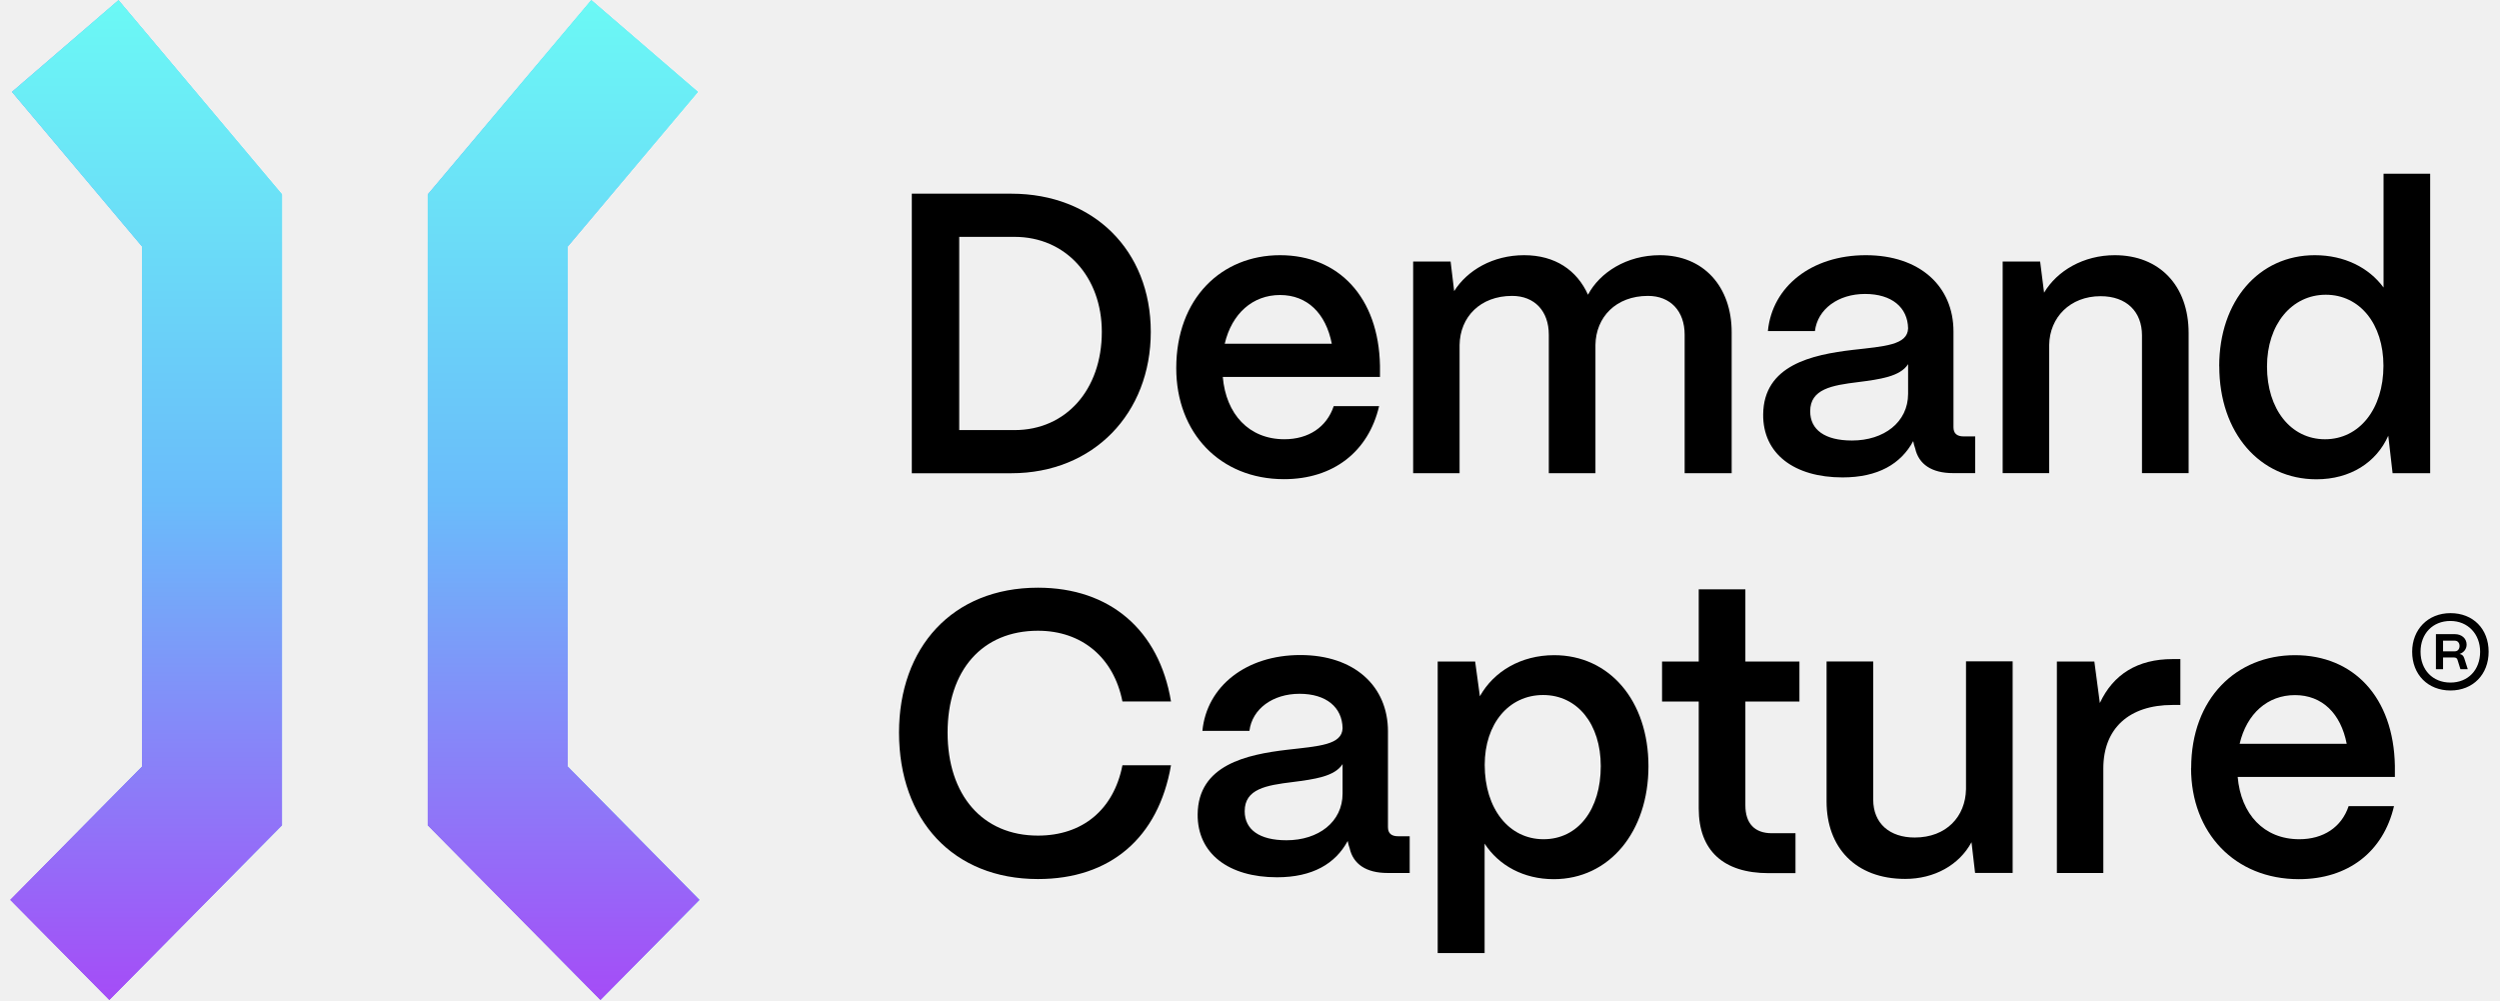
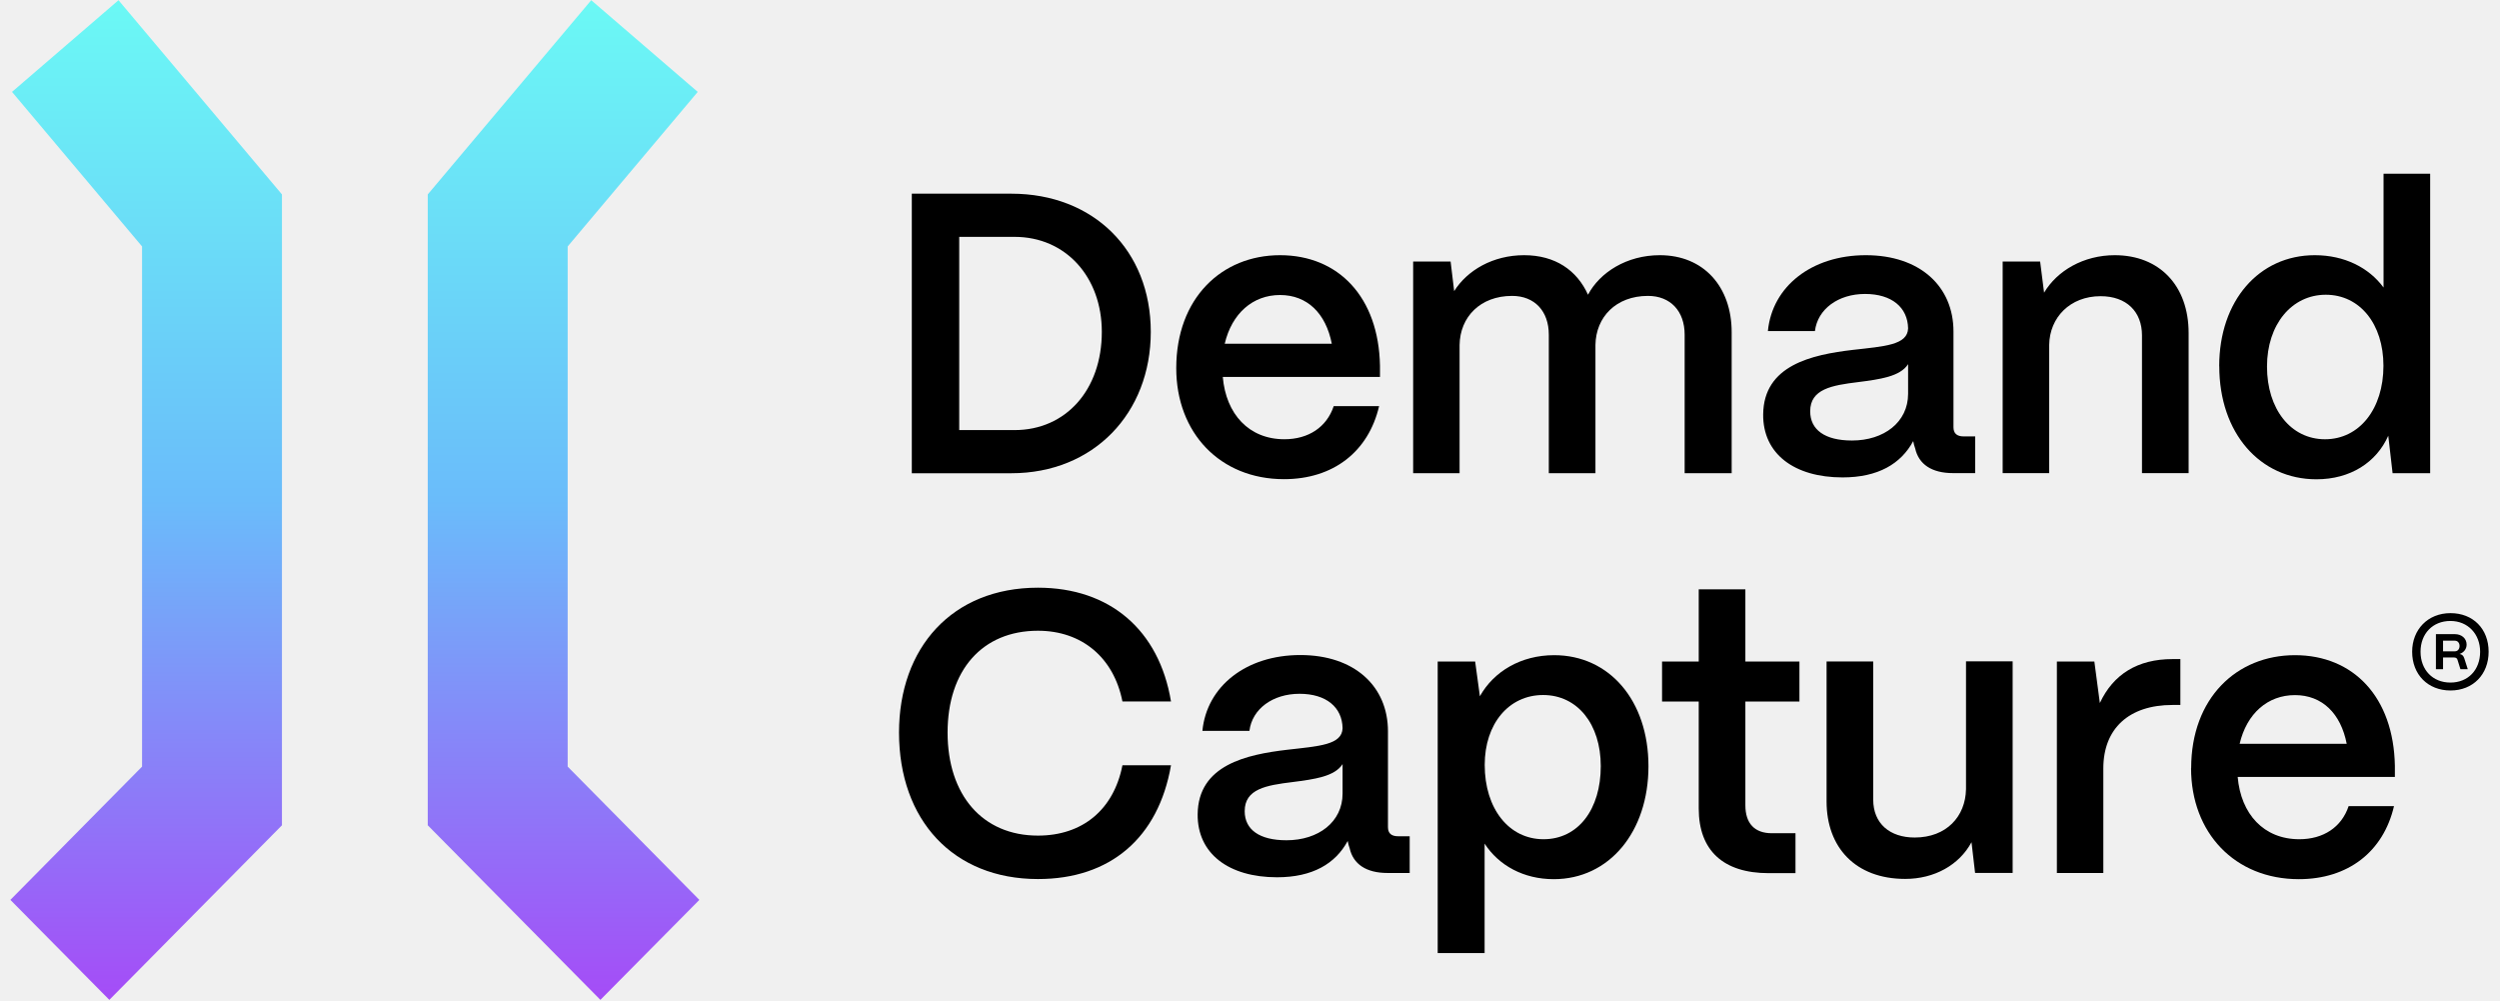
<svg xmlns="http://www.w3.org/2000/svg" width="145" height="58" viewBox="0 0 145 58" fill="none">
-   <g clip-path="url(#clip0_7_4636)">
+   <g clip-path="url(#clip0_2078_1529)">
    <path d="M52.906 27.448V11.234H58.682C63.45 11.234 66.772 14.525 66.772 19.248C66.772 23.971 63.45 27.448 58.682 27.448H52.906ZM55.657 24.945H58.867C61.847 24.945 63.931 22.606 63.931 19.248C63.931 16.076 61.847 13.738 58.867 13.738H55.657V24.945Z" fill="black" />
    <path d="M68.25 21.353C68.25 17.298 70.883 14.801 74.272 14.801C77.662 14.801 79.998 17.23 80.071 21.217V21.863H70.95C71.135 24.015 72.463 25.476 74.525 25.476C75.919 25.476 76.978 24.779 77.387 23.556H80.02C79.404 26.195 77.365 27.792 74.502 27.792C70.793 27.792 68.25 25.108 68.25 21.353ZM77.275 19.937C76.933 18.176 75.852 17.111 74.272 17.111C72.693 17.111 71.477 18.176 71.062 19.937H77.269H77.275Z" fill="black" />
    <path d="M81.996 27.447V15.169H84.169L84.376 16.885C85.133 15.679 86.623 14.801 88.433 14.801C90.242 14.801 91.502 15.679 92.141 17.094C92.83 15.797 94.388 14.801 96.309 14.801C98.853 14.801 100.477 16.63 100.477 19.269V27.447H97.749V19.411C97.749 18.046 96.925 17.162 95.62 17.162C93.766 17.162 92.595 18.391 92.573 20.011V27.447H89.867V19.411C89.867 18.046 89.043 17.162 87.738 17.162C85.883 17.162 84.713 18.391 84.69 20.011V27.447H81.984H81.996Z" fill="black" />
    <path d="M102.305 24.043C102.327 21.172 105.145 20.572 107.504 20.294C109.336 20.085 110.686 20.017 110.714 19.043C110.691 17.836 109.773 17.049 108.215 17.049C106.658 17.049 105.465 17.927 105.308 19.201H102.579C102.831 16.607 105.123 14.801 108.26 14.801C111.397 14.801 113.347 16.607 113.347 19.224V24.779C113.347 25.125 113.532 25.312 113.941 25.312H114.607V27.441H113.324C112.086 27.441 111.33 26.931 111.123 26.003C111.078 25.884 111.033 25.725 111.011 25.584C110.299 26.903 108.972 27.69 106.91 27.69C104.114 27.69 102.283 26.326 102.305 24.032V24.043ZM110.714 22.837V21.121C110.254 21.84 109.089 21.999 107.806 22.163C106.294 22.35 105.033 22.559 105.033 23.856C105.033 24.921 105.879 25.55 107.459 25.55C109.313 25.55 110.714 24.485 110.714 22.843V22.837Z" fill="black" />
    <path d="M116.201 27.447V15.169H118.375L118.604 16.975C119.361 15.701 120.896 14.801 122.705 14.801C125.293 14.801 126.991 16.562 126.991 19.314V27.441H124.285V19.45C124.285 18.085 123.395 17.179 121.882 17.179C120.117 17.179 118.924 18.408 118.901 20.005V27.441H116.195L116.201 27.447Z" fill="black" />
    <path d="M128.766 21.241C128.766 17.44 131.078 14.801 134.311 14.801C136.031 14.801 137.449 15.521 138.301 16.676V10.078H141.006V27.447H138.826L138.575 25.273C137.885 26.824 136.373 27.799 134.406 27.799C131.129 27.799 128.77 25.114 128.77 21.246L128.766 21.241ZM138.295 21.218C138.295 18.788 136.922 17.095 134.95 17.095C132.978 17.095 131.539 18.811 131.539 21.263C131.539 23.715 132.91 25.477 134.905 25.477C136.899 25.477 138.295 23.715 138.295 21.218Z" fill="black" />
    <path d="M52.164 42.49C52.164 37.58 55.234 34.086 60.226 34.086C64.394 34.086 67.256 36.538 67.945 40.684H65.127C64.623 38.135 62.769 36.583 60.226 36.583C56.993 36.583 54.982 38.877 54.982 42.49C54.982 46.103 56.999 48.465 60.226 48.465C62.814 48.465 64.623 46.959 65.127 44.387H67.945C67.212 48.601 64.416 50.985 60.226 50.985C55.301 50.985 52.164 47.559 52.164 42.484V42.49Z" fill="black" />
    <path d="M69.492 47.235C69.515 44.363 72.333 43.763 74.691 43.486C76.523 43.276 77.873 43.208 77.901 42.234C77.879 41.028 76.96 40.24 75.403 40.24C73.845 40.24 72.652 41.118 72.495 42.392H69.767C70.019 39.799 72.31 37.992 75.448 37.992C78.585 37.992 80.534 39.799 80.534 42.415V47.971C80.534 48.322 80.719 48.503 81.128 48.503H81.795V50.633H80.512C79.274 50.633 78.518 50.123 78.31 49.194C78.266 49.075 78.221 48.917 78.198 48.775C77.487 50.094 76.159 50.882 74.097 50.882C71.302 50.882 69.47 49.517 69.492 47.223V47.235ZM77.901 46.034V44.318C77.442 45.037 76.277 45.196 74.994 45.36C73.481 45.547 72.221 45.751 72.221 47.048C72.221 48.112 73.067 48.735 74.646 48.735C76.501 48.735 77.901 47.671 77.901 46.028V46.034Z" fill="black" />
    <path d="M83.42 55.273V38.368H85.593L85.868 40.384C86.669 38.946 88.249 38 90.176 38C93.386 38 95.649 40.639 95.649 44.439C95.649 48.239 93.38 50.992 90.153 50.992C88.411 50.992 86.971 50.204 86.142 48.93V55.279H83.414L83.42 55.273ZM92.882 44.433C92.882 42.004 91.532 40.311 89.537 40.311C87.543 40.311 86.148 41.981 86.148 44.365C86.148 46.891 87.543 48.675 89.56 48.675C91.576 48.675 92.882 46.937 92.882 44.439V44.433Z" fill="black" />
    <path d="M102.622 50.643C99.989 50.643 98.566 49.323 98.566 46.894V40.687H96.438V38.37H98.566V34.18H101.272V38.37H104.409V40.687H101.272V46.707C101.272 47.749 101.799 48.327 102.807 48.327H104.18V50.643H102.622Z" fill="black" />
    <path d="M105.984 46.492V38.365H108.69V46.379C108.69 47.766 109.654 48.576 111.094 48.576C112.948 48.576 114.046 47.347 114.074 45.773V38.359H116.78V50.632H114.601L114.393 48.848C113.682 50.167 112.242 50.977 110.545 50.977C107.659 50.977 105.984 49.148 105.984 46.486V46.492Z" fill="black" />
    <path d="M119.347 50.64V38.368H121.521L121.84 40.775C122.619 39.104 124.041 38.227 126.053 38.227H126.512V40.888H126.053C123.532 40.888 122.042 42.253 122.042 44.569V50.635H119.336L119.347 50.64Z" fill="black" />
    <path d="M127.139 44.552C127.139 40.498 129.772 38 133.161 38C136.551 38 138.886 40.429 138.959 44.416V45.062H129.838C130.023 47.214 131.351 48.675 133.413 48.675C134.808 48.675 135.867 47.979 136.275 46.755H138.908C138.292 49.395 136.253 50.992 133.385 50.992C129.676 50.992 127.133 48.307 127.133 44.552H127.139ZM136.164 43.142C135.822 41.381 134.74 40.316 133.161 40.316C131.581 40.316 130.365 41.381 129.951 43.142H136.158H136.164Z" fill="black" />
    <path d="M139.961 37.8C139.961 36.52 140.868 35.562 142.185 35.562C143.501 35.562 144.398 36.48 144.398 37.8C144.398 39.119 143.49 40.048 142.185 40.048C140.879 40.048 139.961 39.13 139.961 37.8ZM143.905 37.8C143.905 36.78 143.199 36.016 142.179 36.016C141.16 36.016 140.448 36.746 140.448 37.8C140.448 38.853 141.155 39.589 142.179 39.589C143.205 39.589 143.905 38.859 143.905 37.8ZM141.34 38.819V36.78H142.432C142.84 36.78 143.121 37.035 143.121 37.386C143.121 37.647 142.953 37.85 142.712 37.93C142.846 37.953 142.936 38.02 142.987 38.185L143.188 38.813H142.762L142.594 38.275C142.572 38.185 142.504 38.134 142.392 38.134H141.754V38.813H141.34V38.819ZM141.754 37.777H142.437C142.622 37.777 142.712 37.624 142.712 37.465C142.712 37.312 142.622 37.16 142.437 37.16H141.754V37.777Z" fill="black" />
-     <path d="M6.876 0.012L0.697 5.33L8.243 14.294V44.463L0.602 52.193L6.344 57.992L16.36 47.866V11.276L6.876 0.012Z" fill="url(#paint0_linear_7_4636)" />
-     <path d="M32.946 44.463V14.294L40.492 5.33L34.313 0.012L24.828 11.276V47.866L34.845 57.992L40.587 52.193L32.946 44.463Z" fill="url(#paint1_linear_7_4636)" />
-     <path d="M6.876 0.012L0.697 5.33L8.243 14.294V44.463L0.602 52.193L6.344 57.992L16.36 47.866V11.276L6.876 0.012Z" fill="url(#paint2_linear_7_4636)" />
-     <path d="M6.876 0.012L0.697 5.33L8.243 14.294V44.463L0.602 52.193L6.344 57.992L16.36 47.866V11.276L6.876 0.012Z" fill="url(#paint3_linear_7_4636)" />
-     <path d="M32.938 44.463V14.294L40.484 5.33L34.305 0.012L24.82 11.276V47.866L34.837 57.992L40.579 52.193L32.938 44.463Z" fill="url(#paint4_linear_7_4636)" />
-     <path d="M32.938 44.463V14.294L40.484 5.33L34.305 0.012L24.82 11.276V47.866L34.837 57.992L40.579 52.193L32.938 44.463Z" fill="url(#paint5_linear_7_4636)" />
+     <path d="M6.876 0.012L0.697 5.33L8.243 14.294V44.463L0.602 52.193L6.344 57.992L16.36 47.866V11.276L6.876 0.012Z" fill="url(#paint0_linear_2078_1529)" />
+     <path d="M32.938 44.463V14.294L40.484 5.33L34.305 0.012L24.82 11.276V47.866L34.837 57.992L40.579 52.193L32.938 44.463Z" fill="url(#paint1_linear_2078_1529)" />
  </g>
  <defs>
-     <linearGradient id="paint0_linear_7_4636" x1="0.602" y1="29.002" x2="16.36" y2="29.002" gradientUnits="userSpaceOnUse">
-       <stop stop-color="#AC48FA" />
-       <stop offset="0.56" stop-color="#54B8FD" />
-       <stop offset="1" stop-color="#40FFFE" />
-     </linearGradient>
-     <linearGradient id="paint1_linear_7_4636" x1="24.828" y1="0.012" x2="40.587" y2="0.012" gradientUnits="userSpaceOnUse">
-       <stop stop-color="#AC48FA" />
-       <stop offset="0.56" stop-color="#54B8FD" />
-       <stop offset="1" stop-color="#40FFFE" />
-     </linearGradient>
-     <linearGradient id="paint2_linear_7_4636" x1="20.59" y1="57.992" x2="20.59" y2="0.012" gradientUnits="userSpaceOnUse">
+     <linearGradient id="paint0_linear_2078_1529" x1="20.59" y1="57.992" x2="20.59" y2="0.012" gradientUnits="userSpaceOnUse">
      <stop stop-color="#A54CF7" />
      <stop offset="0.5" stop-color="#6ABCFA" />
      <stop offset="1" stop-color="#6BF9F5" />
    </linearGradient>
-     <linearGradient id="paint3_linear_7_4636" x1="20.59" y1="57.992" x2="20.59" y2="0.012" gradientUnits="userSpaceOnUse">
+     <linearGradient id="paint1_linear_2078_1529" x1="20.591" y1="57.992" x2="20.591" y2="0.012" gradientUnits="userSpaceOnUse">
      <stop stop-color="#A54CF7" />
      <stop offset="0.5" stop-color="#6ABCFA" />
      <stop offset="1" stop-color="#6BF9F5" />
    </linearGradient>
-     <linearGradient id="paint4_linear_7_4636" x1="20.591" y1="57.992" x2="20.591" y2="0.012" gradientUnits="userSpaceOnUse">
-       <stop stop-color="#A54CF7" />
-       <stop offset="0.5" stop-color="#6ABCFA" />
-       <stop offset="1" stop-color="#6BF9F5" />
-     </linearGradient>
-     <linearGradient id="paint5_linear_7_4636" x1="20.591" y1="57.992" x2="20.591" y2="0.012" gradientUnits="userSpaceOnUse">
-       <stop stop-color="#A54CF7" />
-       <stop offset="0.5" stop-color="#6ABCFA" />
-       <stop offset="1" stop-color="#6BF9F5" />
-     </linearGradient>
-     <clipPath id="clip0_7_4636">
+     <clipPath id="clip0_2078_1529">
      <rect width="145" height="58" fill="white" />
    </clipPath>
  </defs>
</svg>
